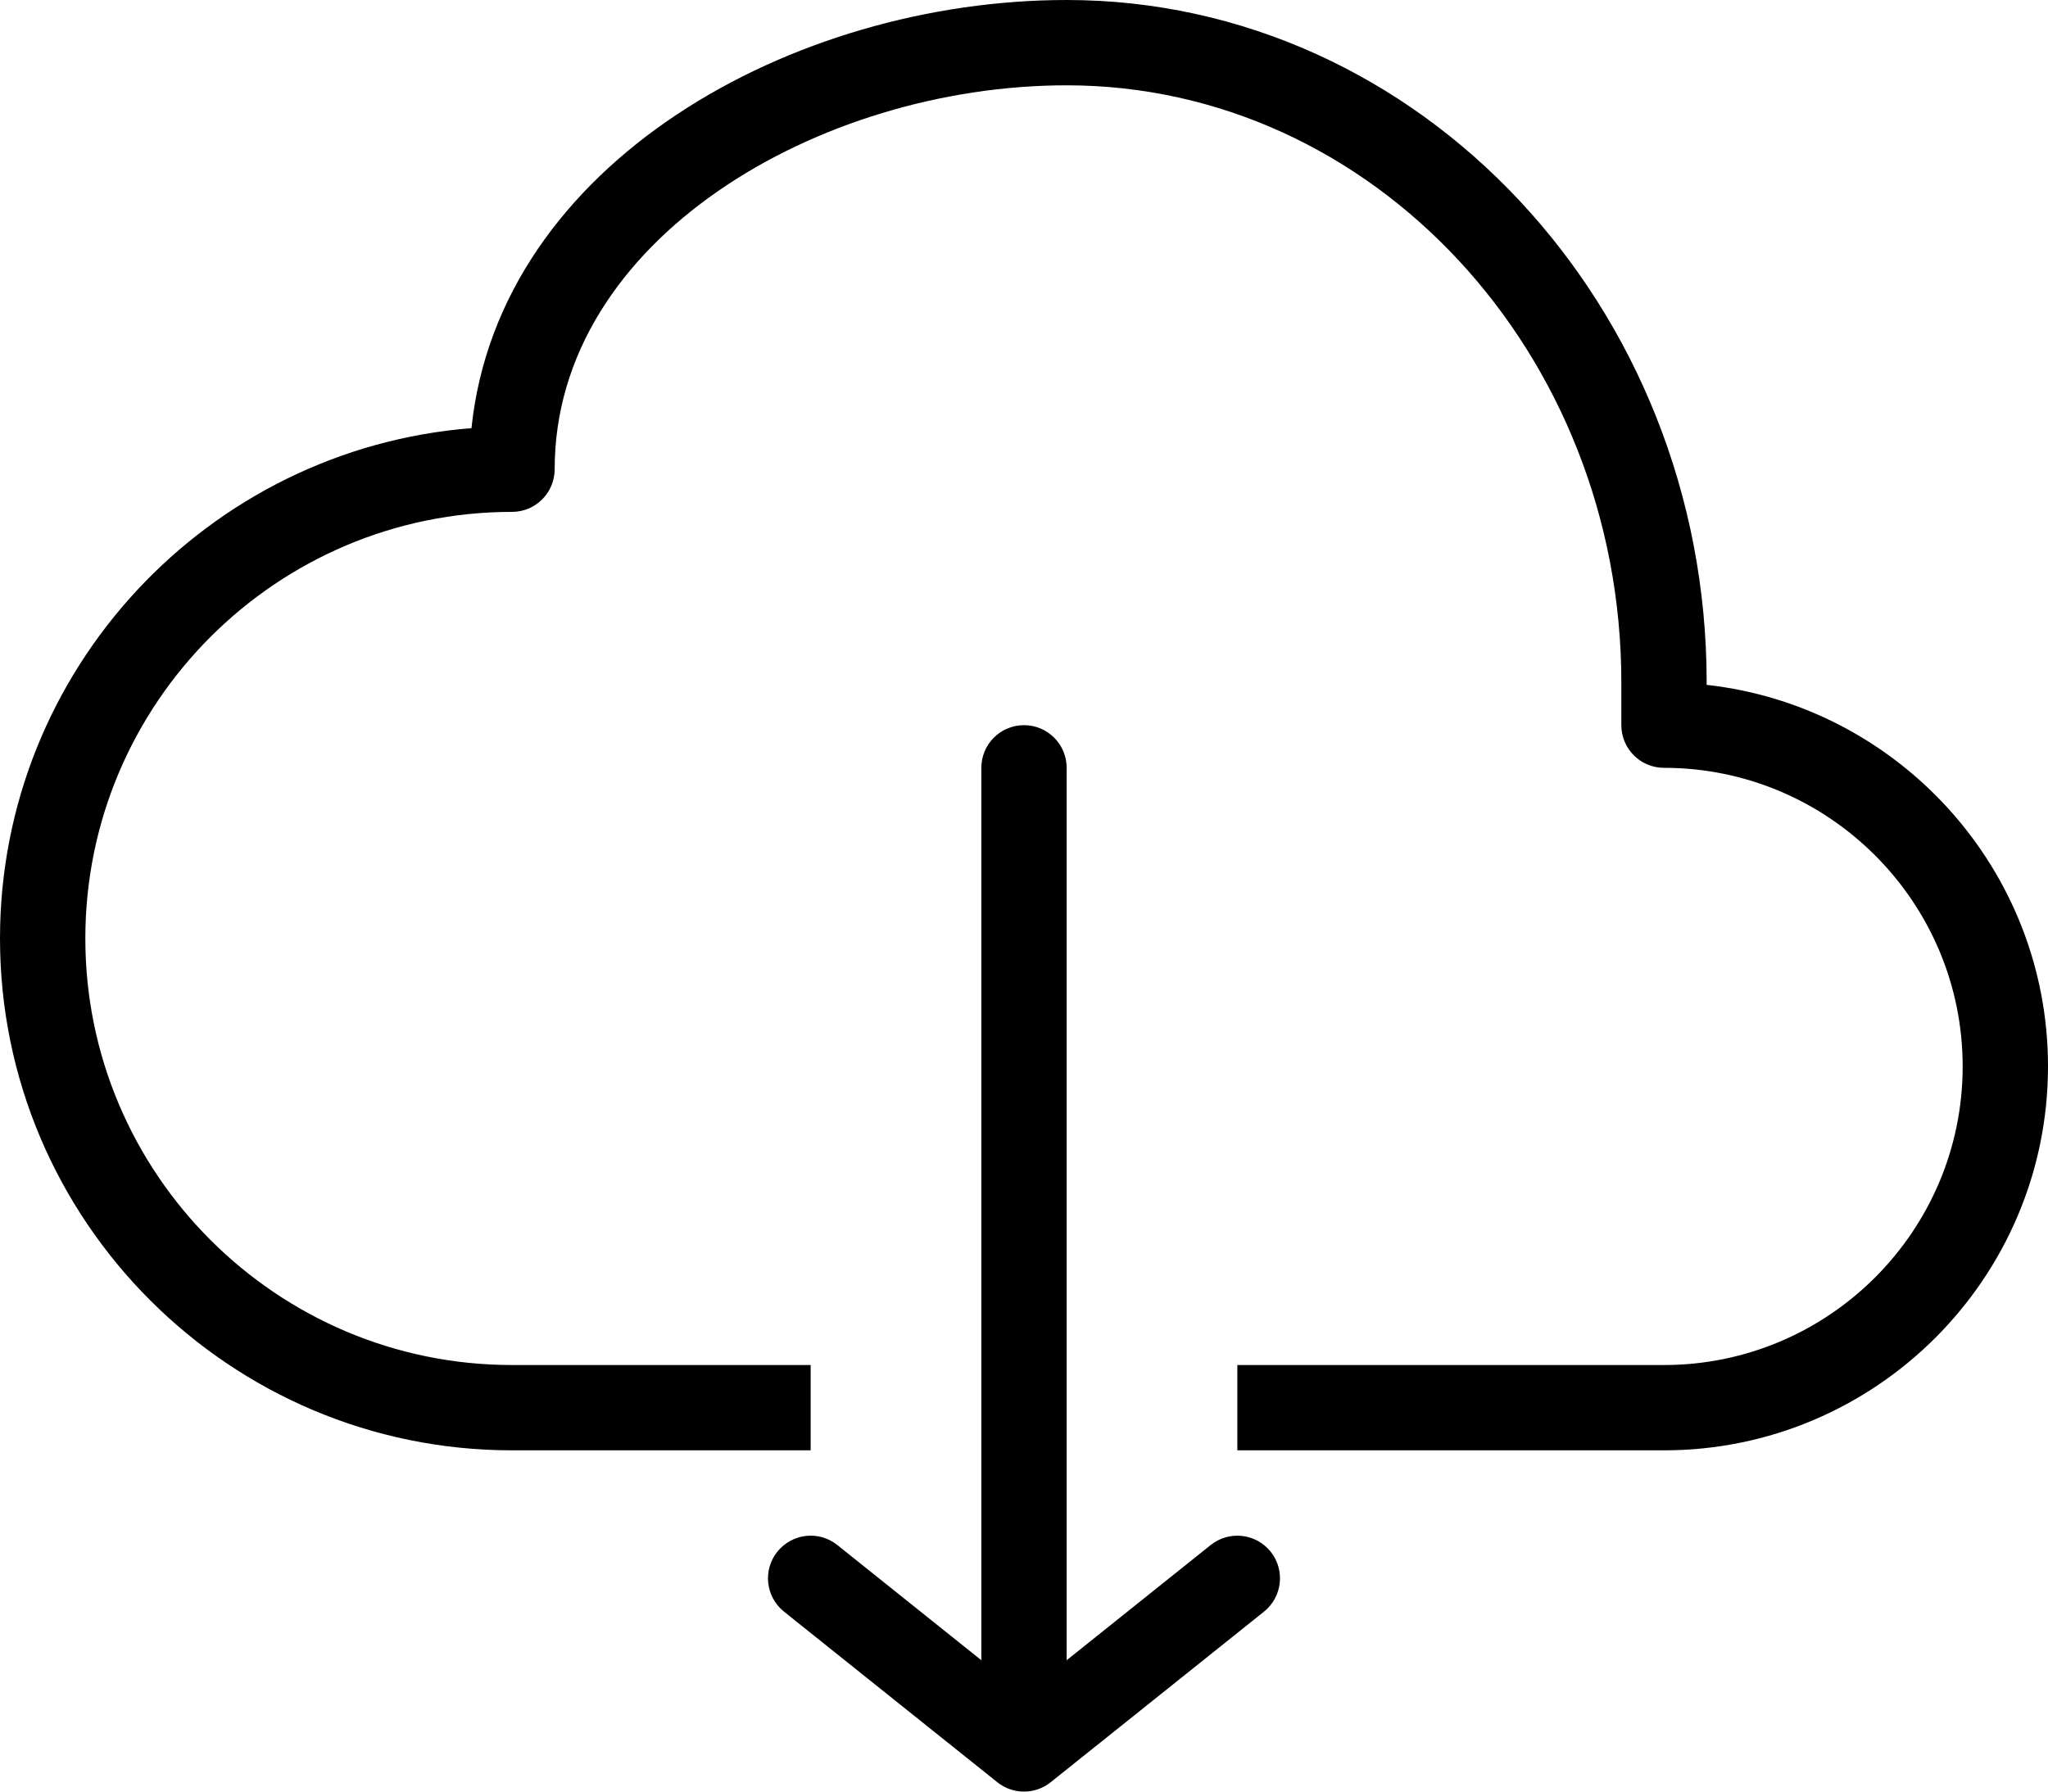
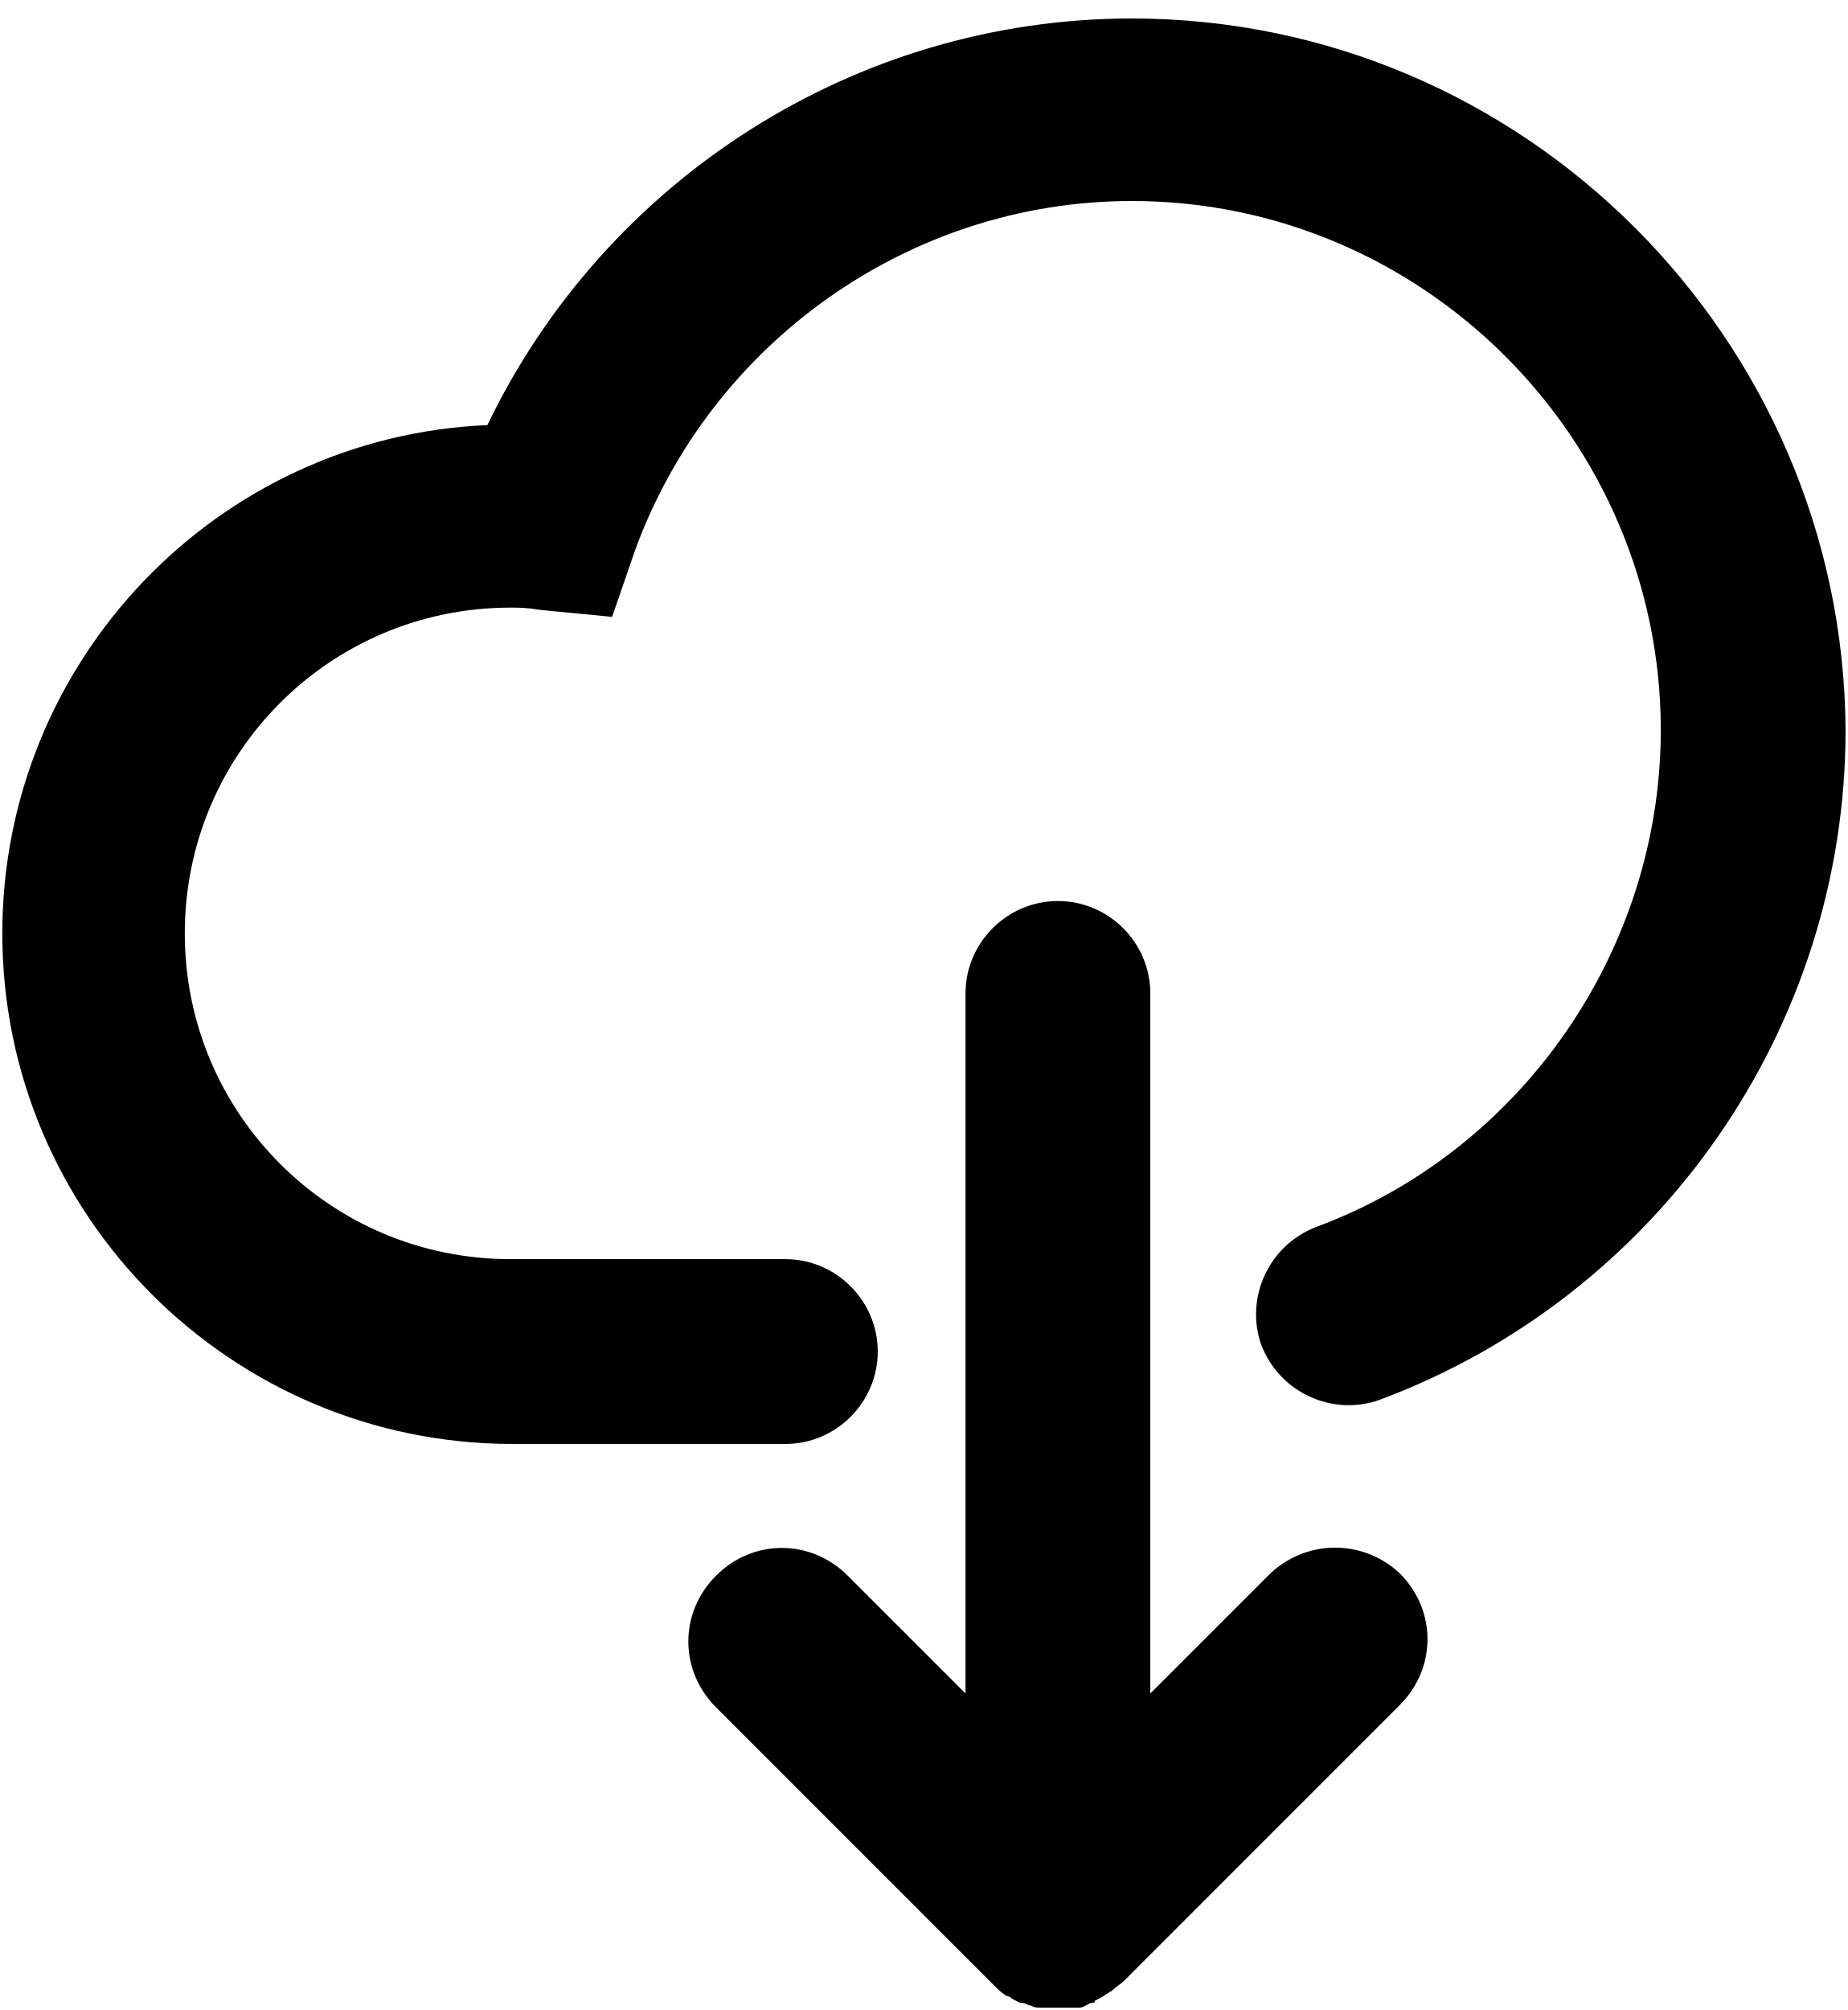
- <svg xmlns="http://www.w3.org/2000/svg" width="48" height="42" viewBox="0 0 48 42" fill="none">
-   <path d="M39 34H29V32H39C42.859 32 46 28.859 46 25C46 21.14 42.859 18 39 18C38.447 18 38 17.552 38 17V16C38 8.28 32.168 2 25 2C19.205 2 13 5.616 13 11C13 11.552 12.553 12 12 12C6.486 12 2 16.486 2 22C2 27.514 6.486 32 12 32H19V34H12C5.383 34 0 28.617 0 22C0 15.703 4.875 10.523 11.05 10.037C11.698 3.81 18.591 0 25 0C33.271 0 40 7.178 40 16V16.055C44.494 16.554 48 20.375 48 25C48 29.962 43.963 34 39 34ZM24 42C23.447 42 23 41.552 23 41V18C23 17.448 23.447 17 24 17C24.553 17 25 17.448 25 18V41C25 41.552 24.553 42 24 42ZM24 42C23.779 42 23.559 41.927 23.375 41.781L18.375 37.781C17.943 37.435 17.874 36.806 18.219 36.376C18.567 35.945 19.194 35.874 19.625 36.22L24 39.72L28.375 36.22C28.809 35.874 29.436 35.946 29.781 36.376C30.126 36.807 30.054 37.438 29.625 37.781L24.625 41.781C24.441 41.927 24.221 42 24 42Z" fill="currentColor" />
+ <svg xmlns="http://www.w3.org/2000/svg" width="80" height="87" viewBox="0 0 80 87" fill="none">
+   <path d="M54.9 68.2L49.8 73.3V43C49.8 40.8 48 39 45.8 39C43.6 39 41.8 40.8 41.8 43V73.3L36.7 68.2C35.1 66.6 32.6 66.6 31 68.2C29.4 69.8 29.4 72.3 31 73.9L43 85.9C43.2 86.1 43.4 86.3 43.6 86.4C43.7 86.4 43.8 86.5 43.8 86.5C44 86.6 44.1 86.7 44.3 86.7C44.4 86.7 44.5 86.8 44.6 86.8C44.8 86.9 44.9 86.9 45.1 86.9H45.5H45.9H46.3H46.7C46.9 86.9 47 86.8 47.2 86.7C47.3 86.7 47.4 86.7 47.4 86.6C47.6 86.5 47.8 86.4 47.9 86.3C48 86.3 48 86.2 48.1 86.2C48.3 86 48.5 85.9 48.7 85.7L60.6 73.8C62.2 72.2 62.2 69.7 60.6 68.1C59 66.6 56.5 66.6 54.9 68.2V68.2Z" fill="currentColor" />
+   <path d="M49 0.8C37 0.8 26.2 7.8 21.1 18.4C9.4 18.9 0.1 28.6 0.1 40.4C0.1 52.6 10 62.5 22.2 62.5H34C36.2 62.5 38 60.7 38 58.5C38 56.3 36.2 54.5 34 54.5H22.1C14.3 54.5 8 48.2 8 40.4C8 32.6 14.3 26.3 22.1 26.3C22.5 26.3 22.8 26.3 23.4 26.4L26.5 26.7L27.5 23.8C30.8 14.8 39.4 8.7 49 8.7C61.6 8.7 71.9 19 71.9 31.6C71.9 41.1 65.9 49.8 57 53.1C54.9 53.9 53.9 56.2 54.6 58.2C55.4 60.3 57.7 61.3 59.7 60.6C71.8 56.1 79.9 44.5 79.9 31.6C79.8 14.7 66 0.8 49 0.8V0.8Z" fill="currentColor" />
</svg>
